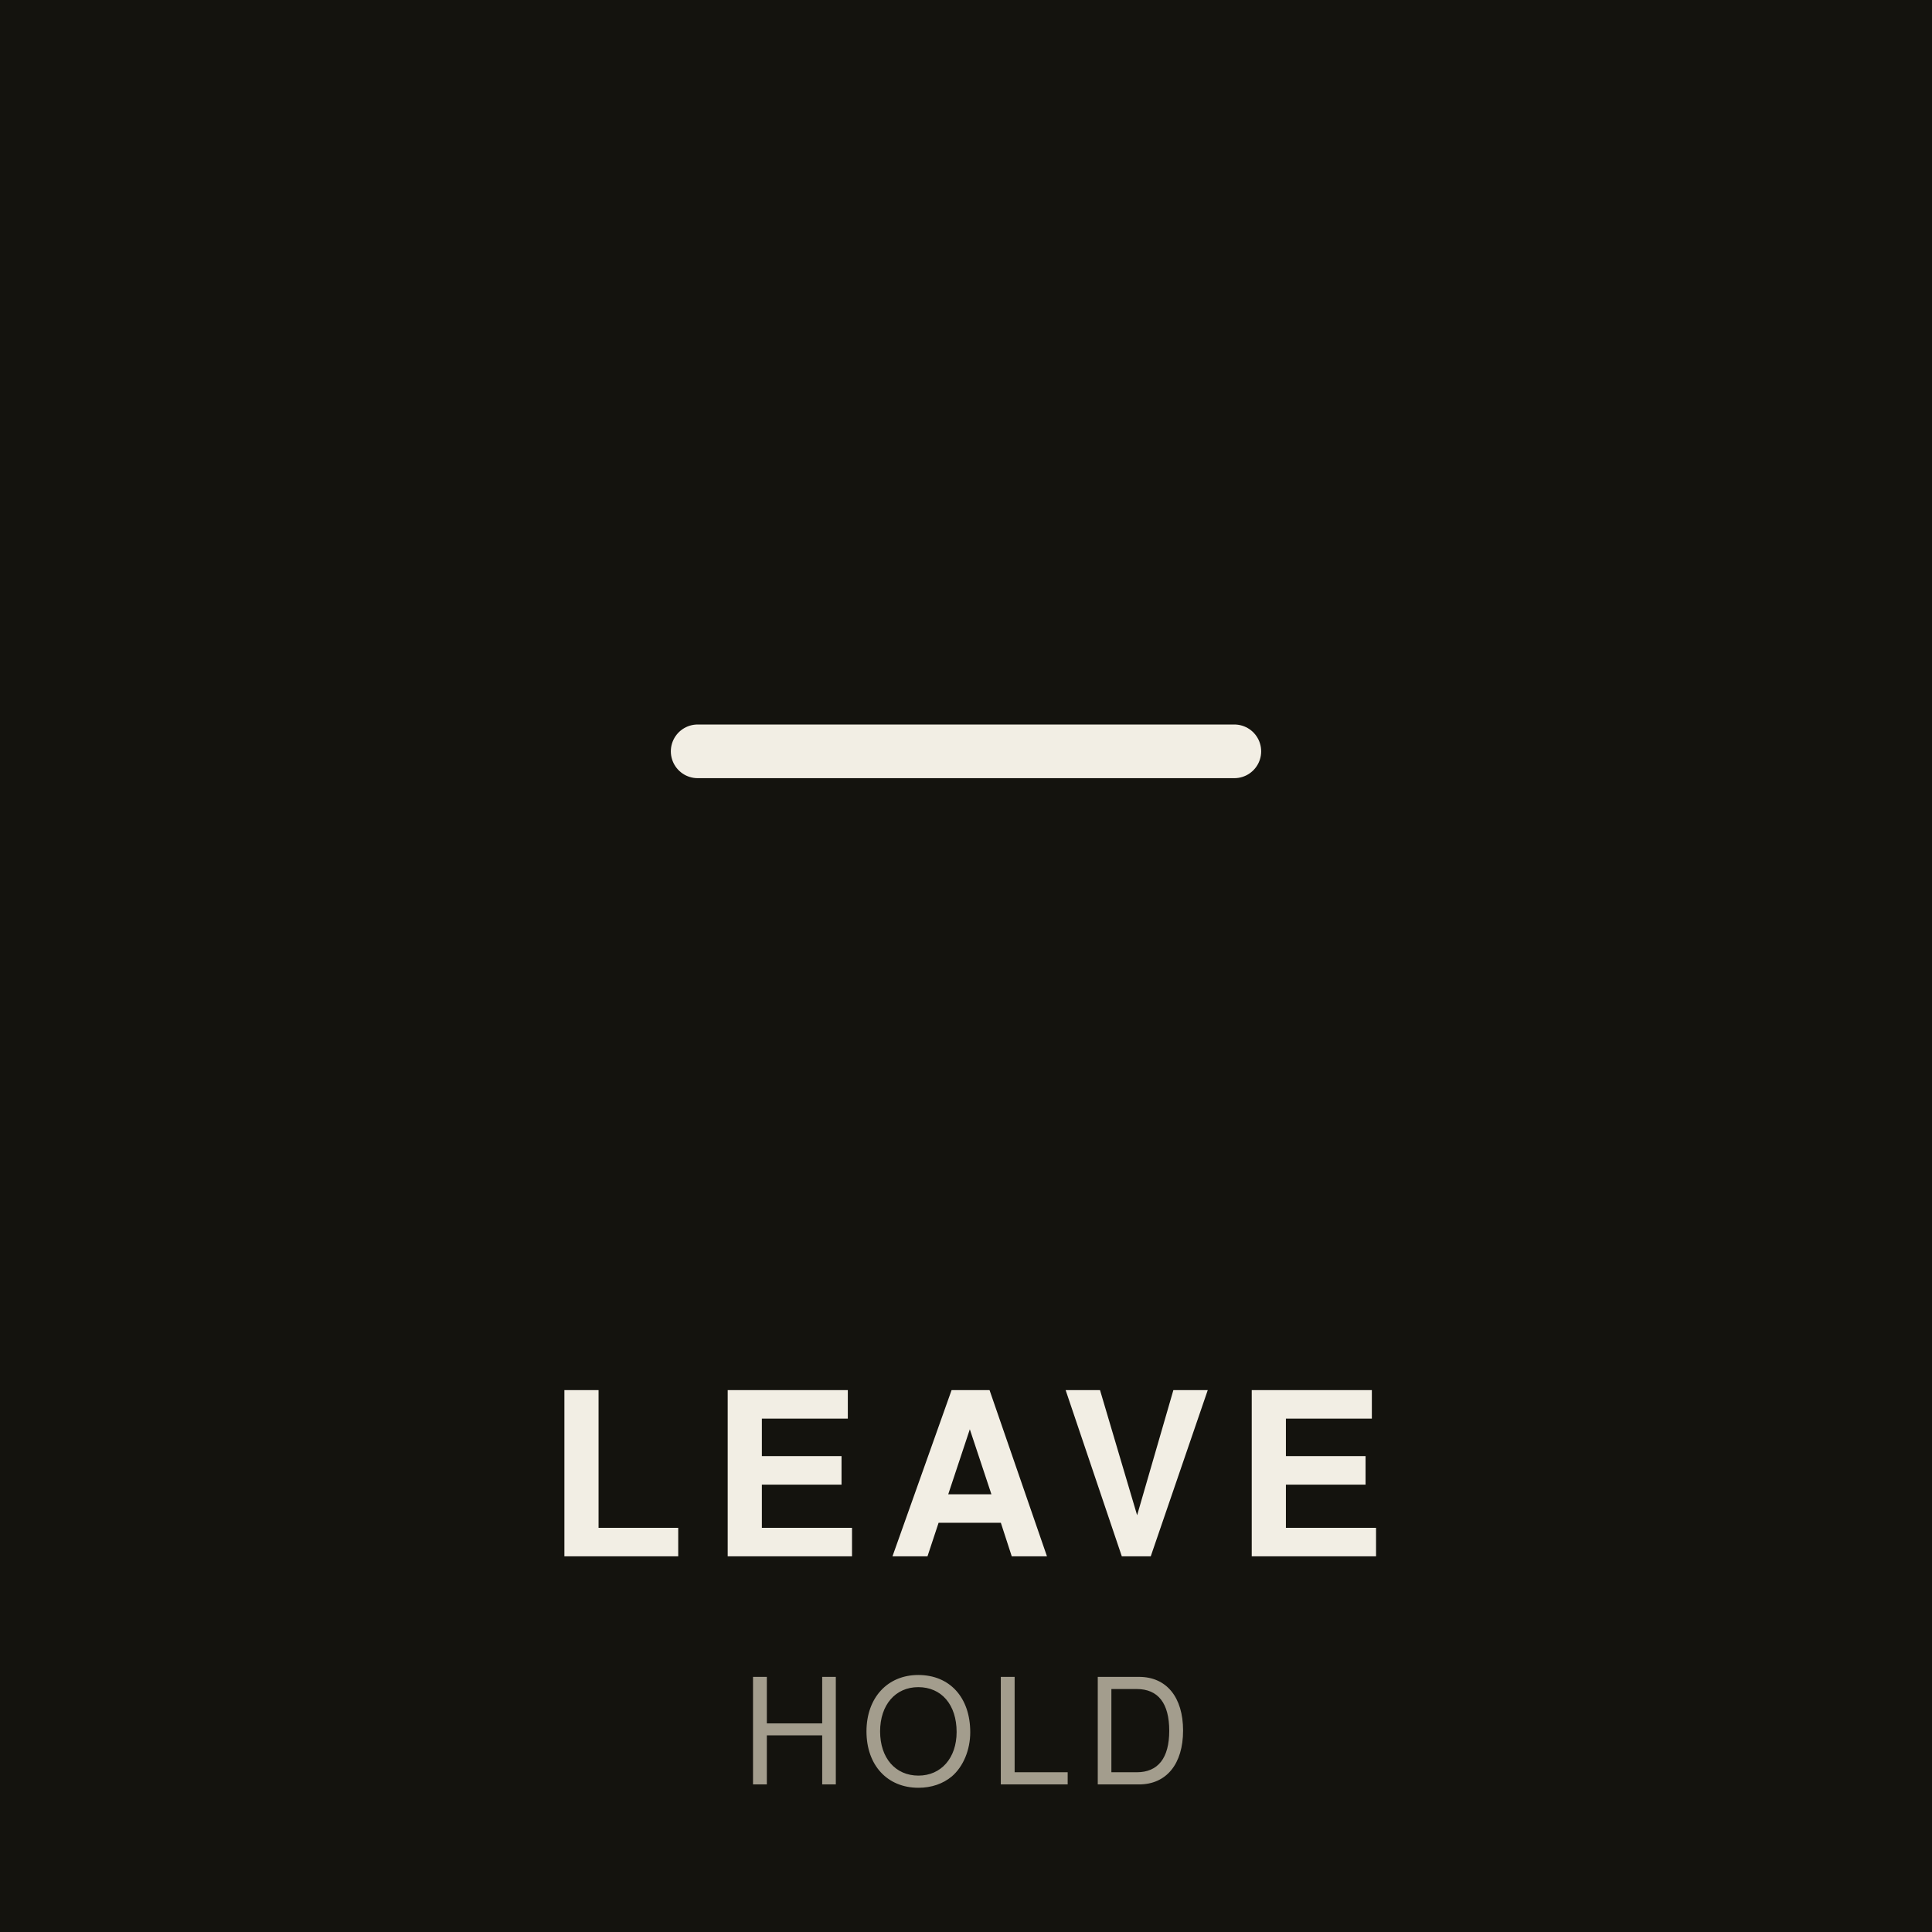
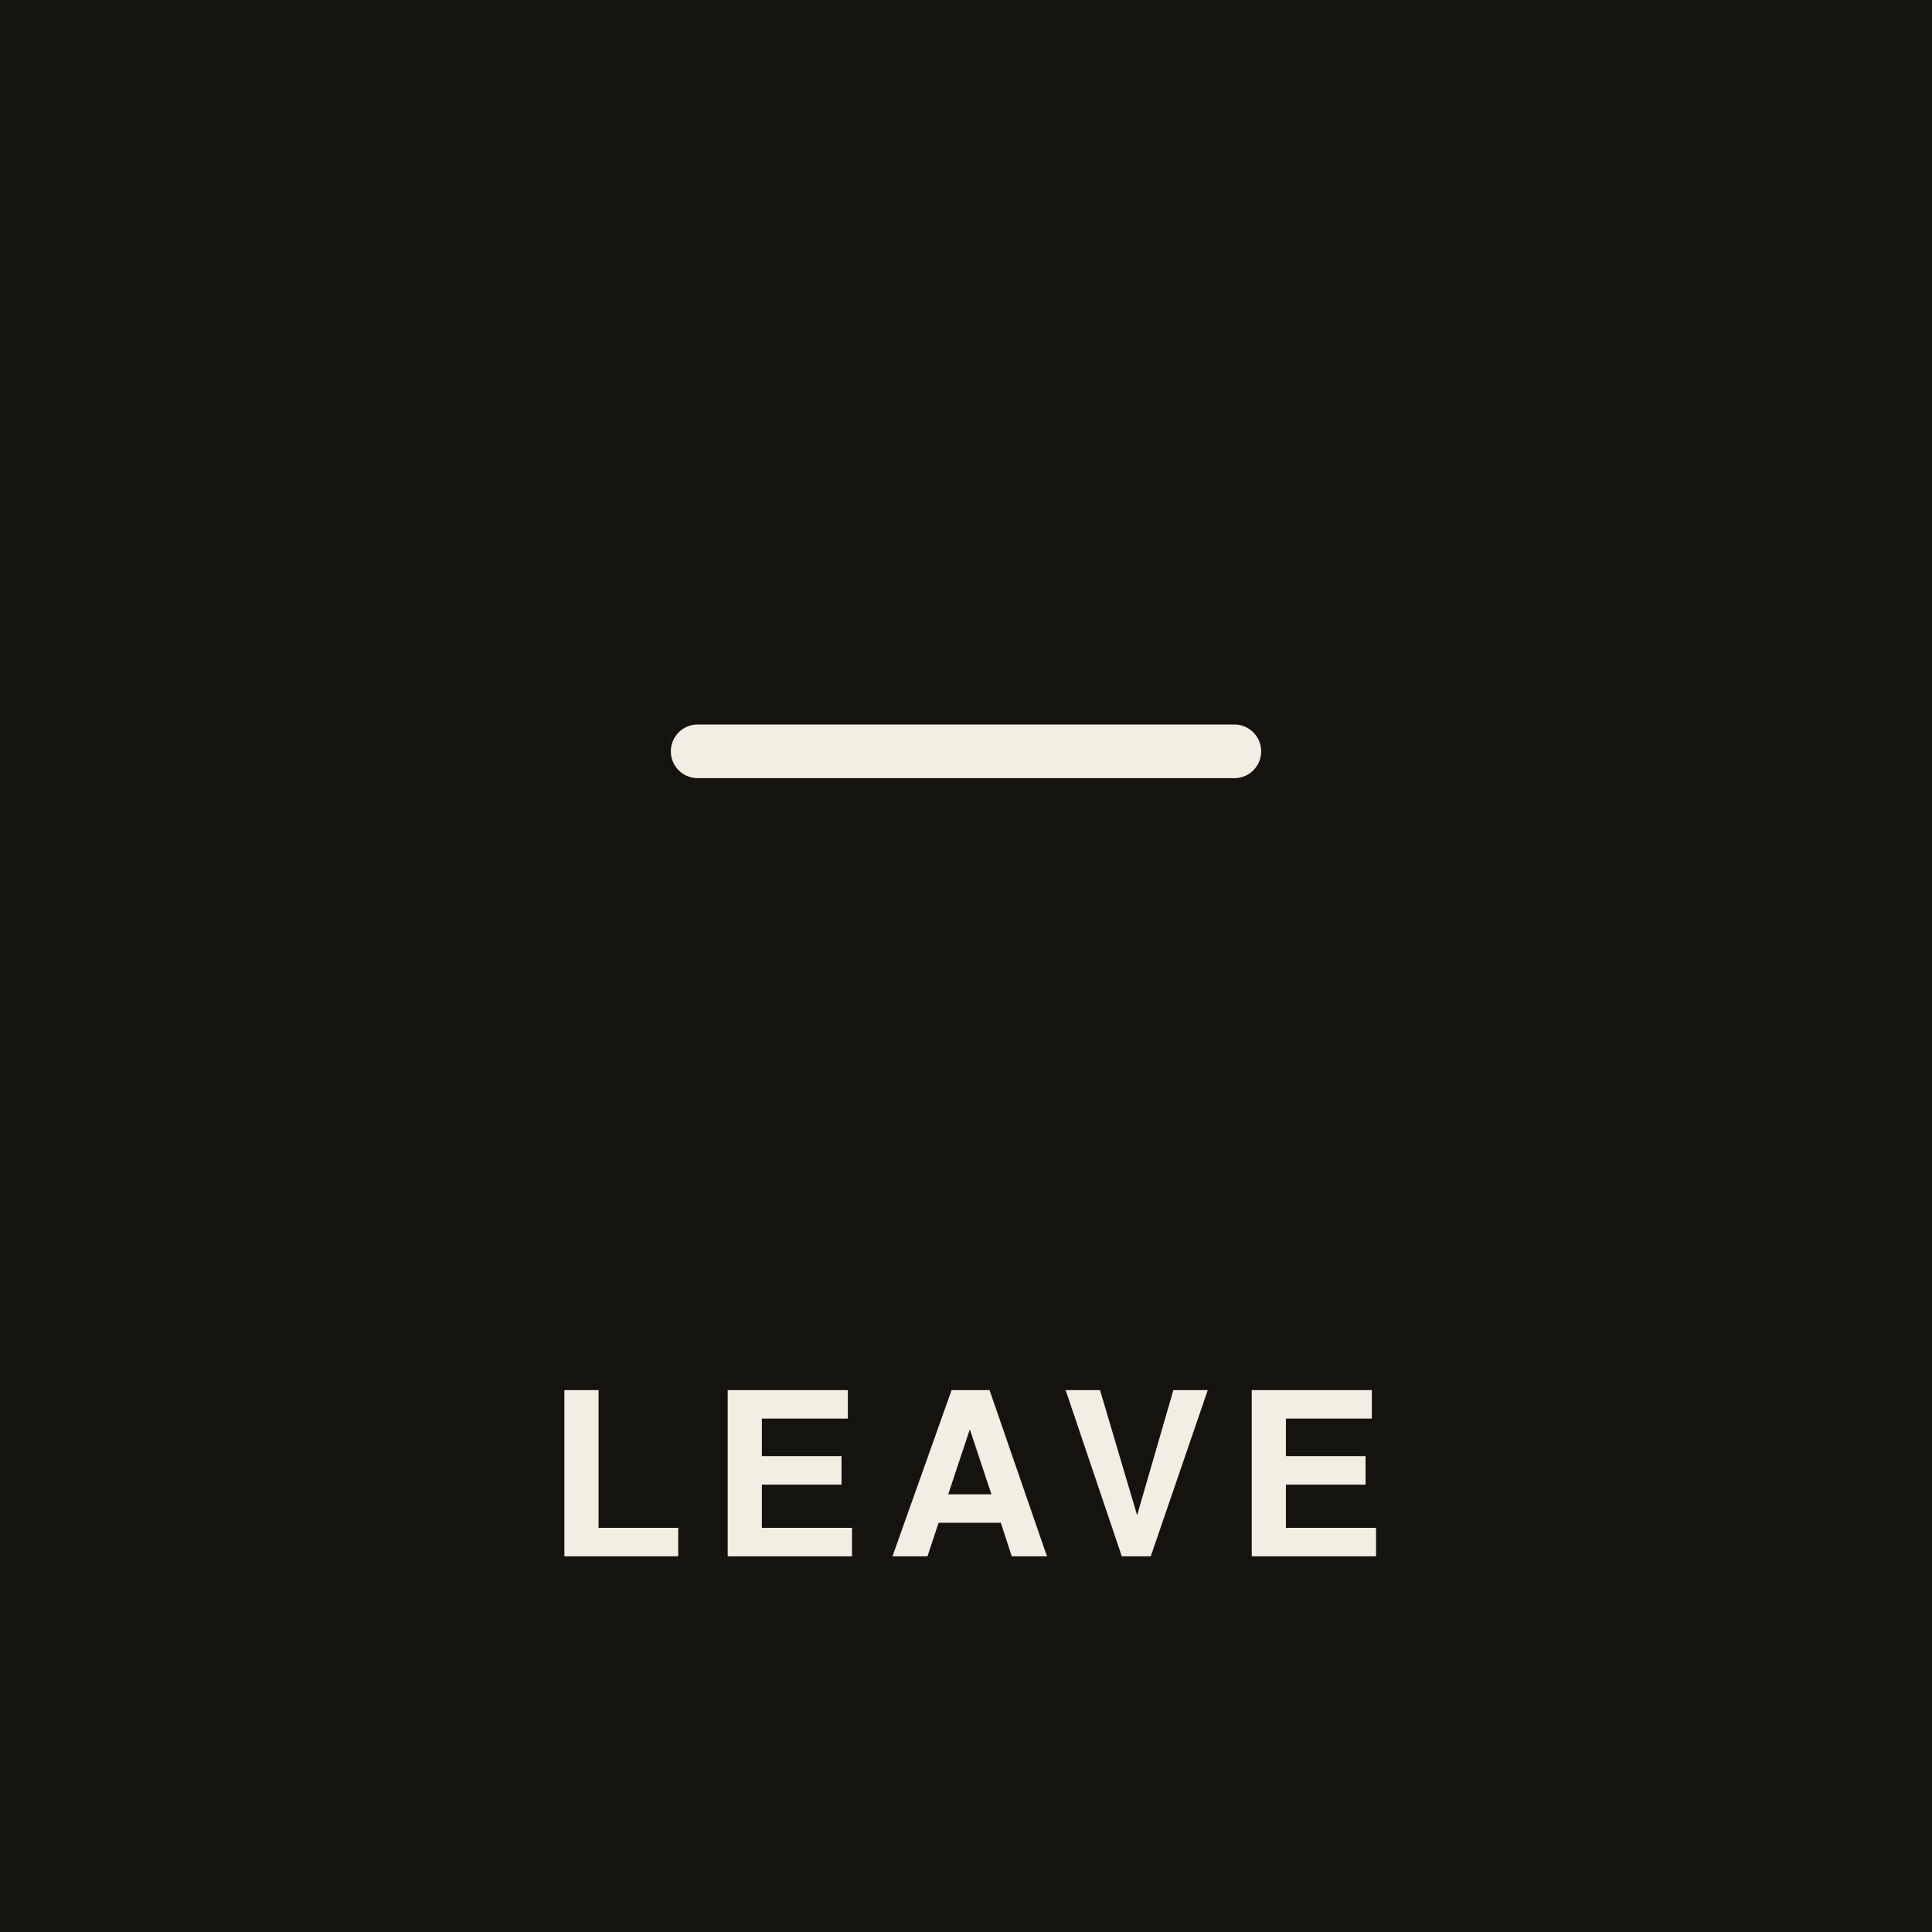
<svg xmlns="http://www.w3.org/2000/svg" width="144" height="144" viewBox="0 0 144 144">
  <rect width="144" height="144" fill="#14130E" />
  <g fill="none" stroke="#F2EEE4" stroke-width="4" stroke-linecap="round" stroke-linejoin="round">
    <path d="M52 56h40" />
  </g>
  <text x="72" y="116" font-family="Montserrat, 'Helvetica Neue', Helvetica, Arial, sans-serif" font-size="17" font-weight="600" fill="#F2EEE4" text-anchor="middle" letter-spacing="1.8">LEAVE</text>
-   <text x="72" y="133" font-family="Montserrat, 'Helvetica Neue', Helvetica, Arial, sans-serif" font-size="11" font-weight="500" fill="#A39D8D" text-anchor="middle" letter-spacing="1">HOLD</text>
</svg>
